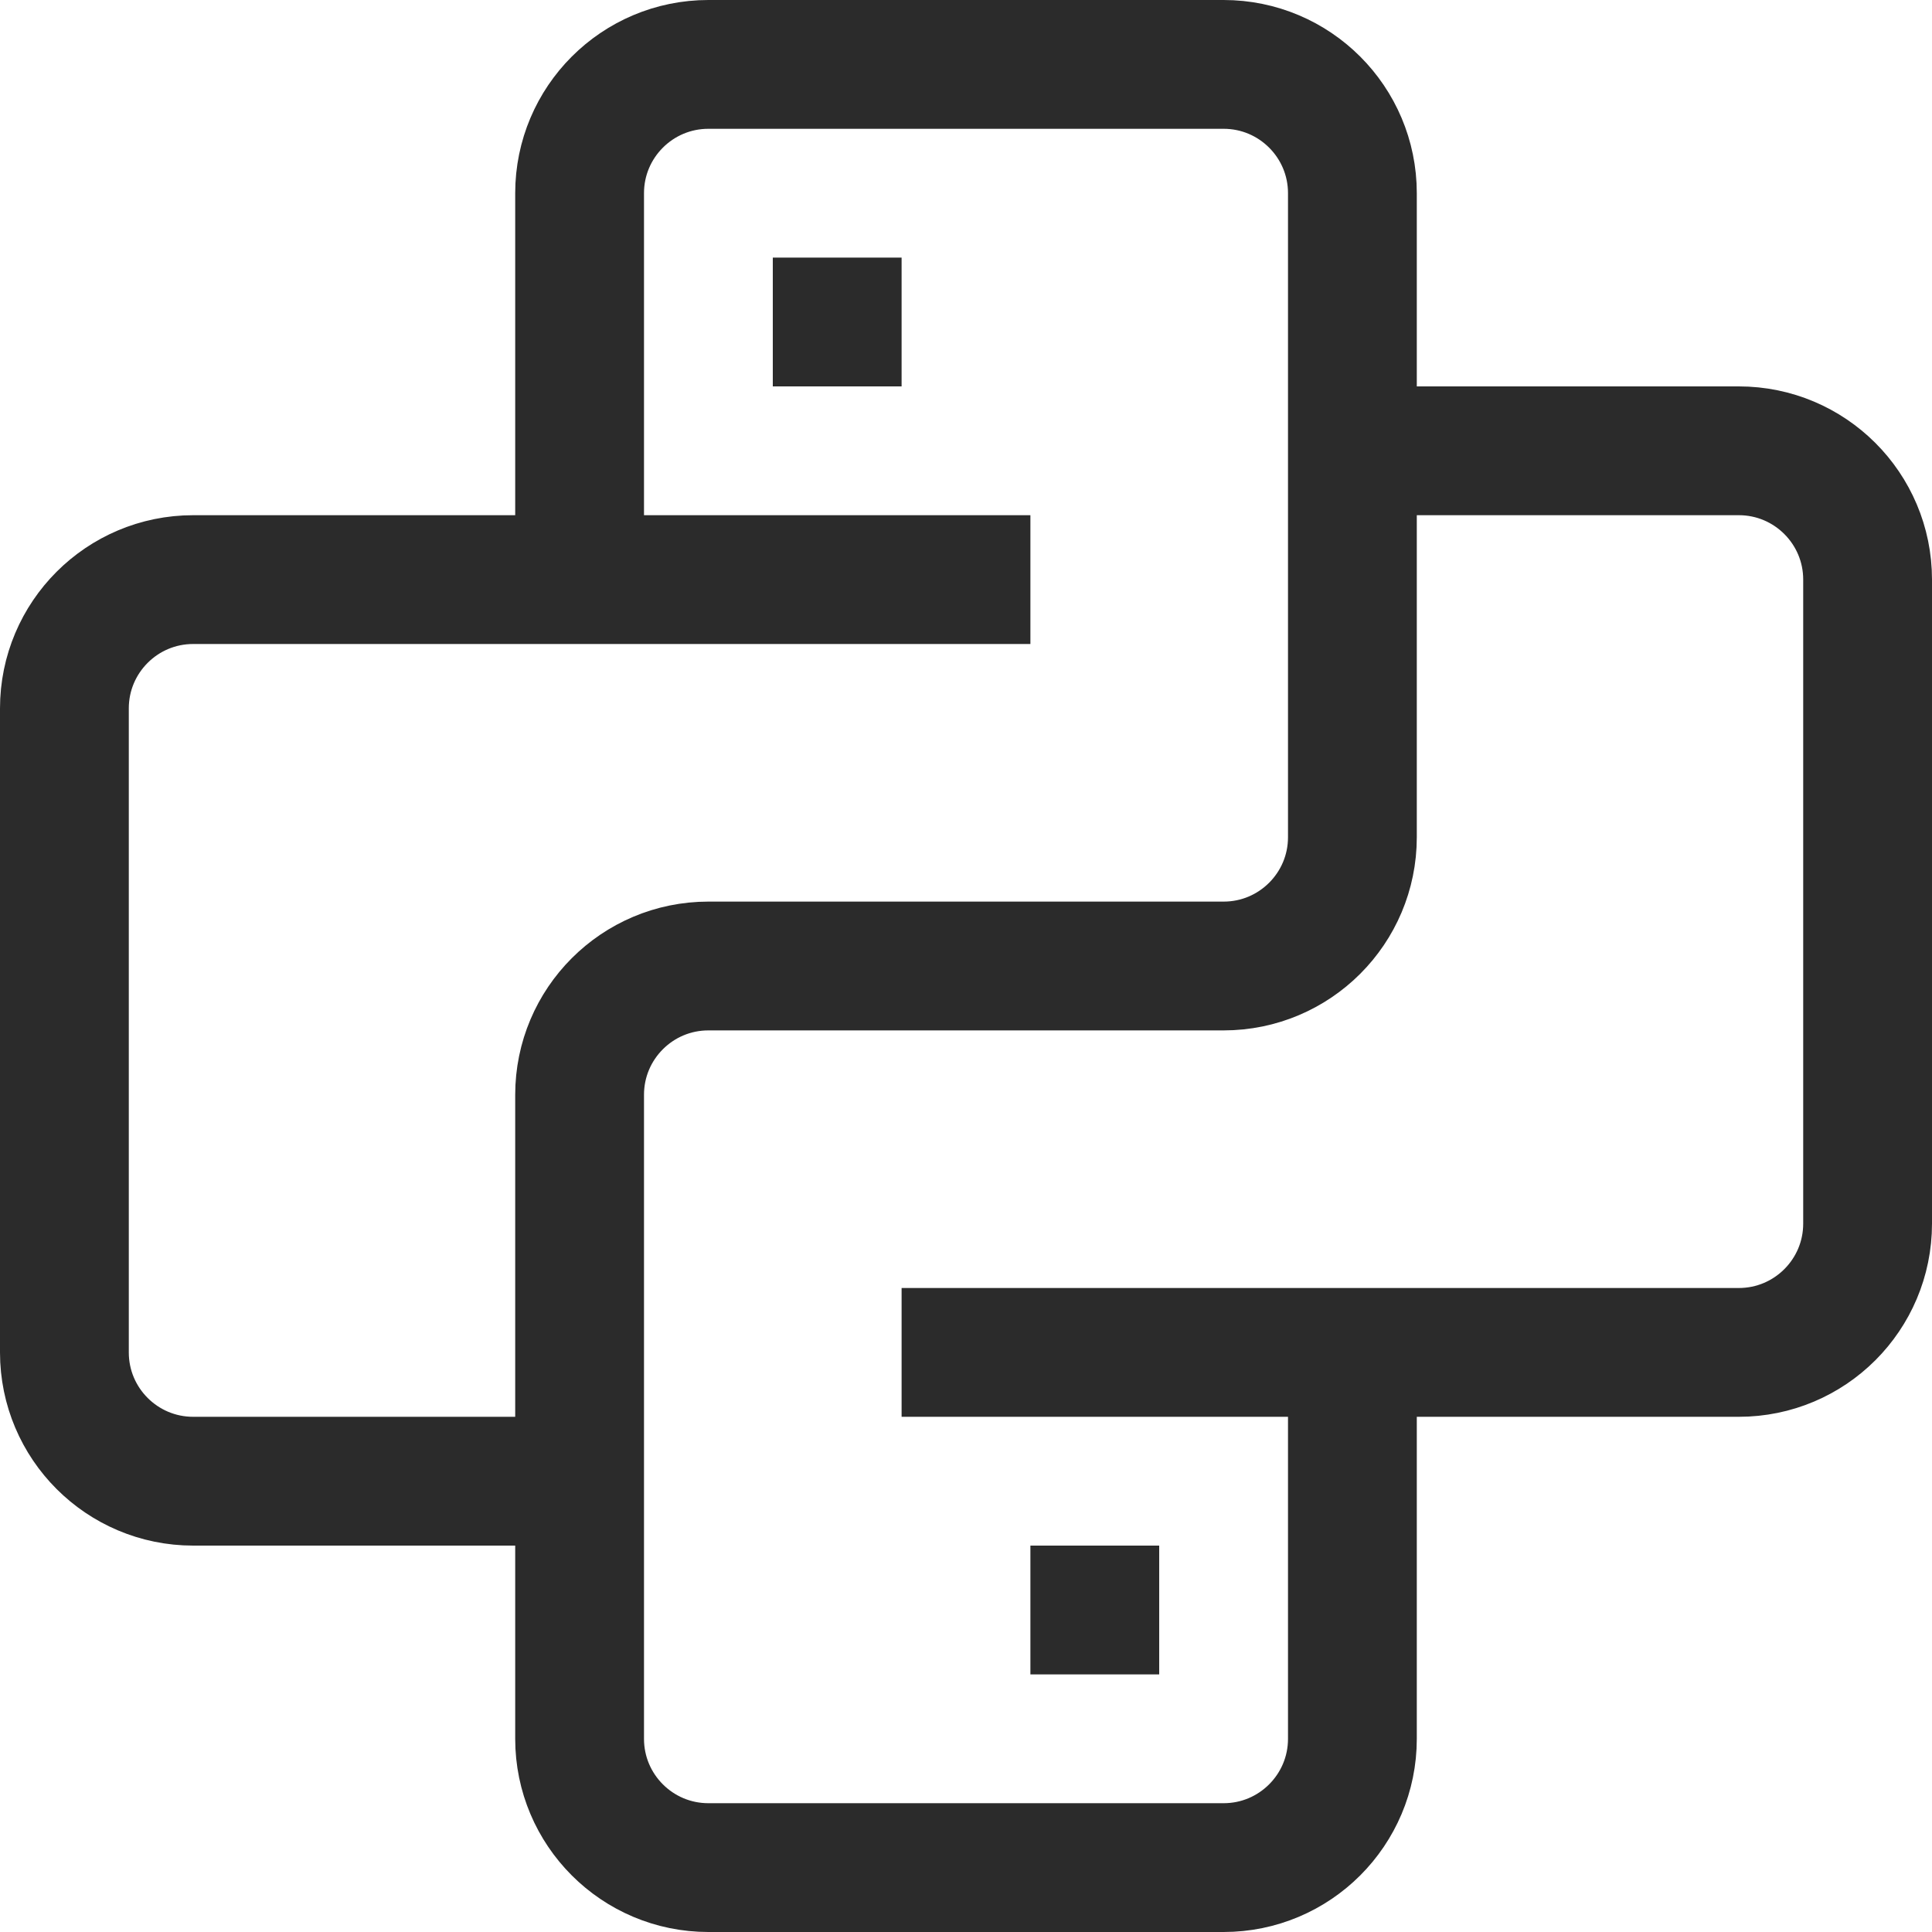
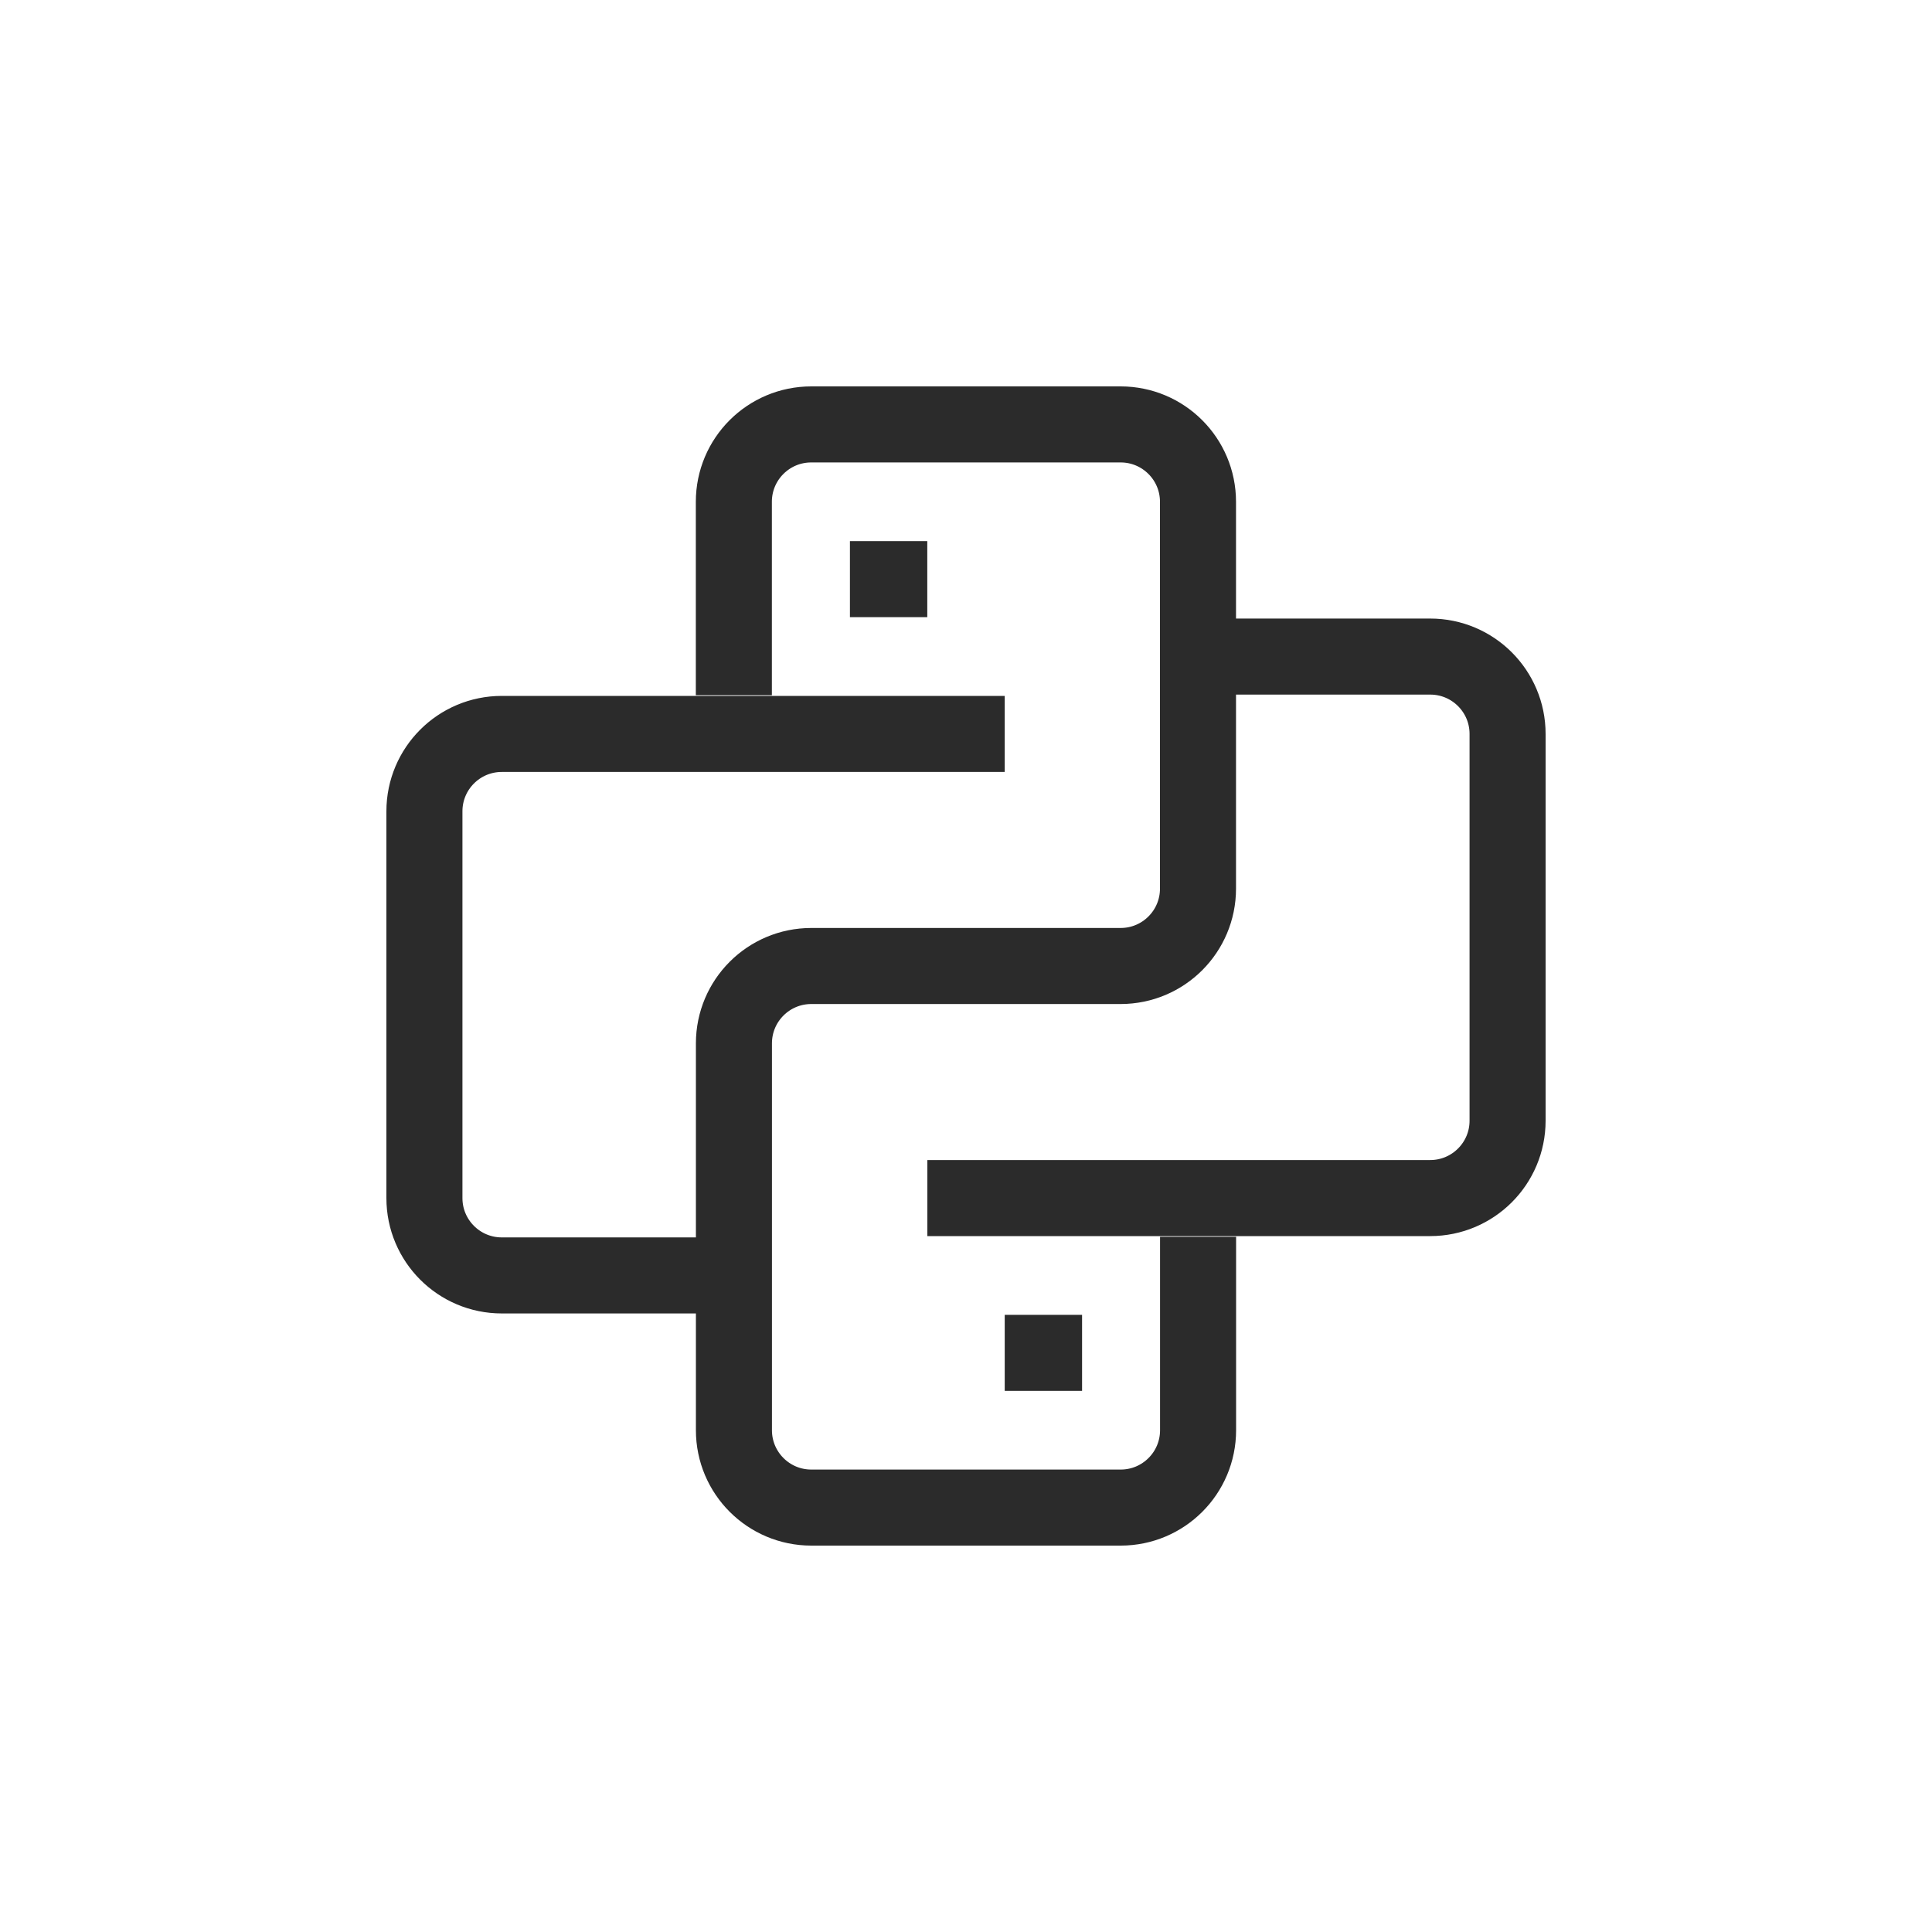
- <svg xmlns="http://www.w3.org/2000/svg" width="30" height="30" viewBox="0 0 15 15">
-   <path fill="none" stroke="#2b2b2b" d="M6 2.5h1M4.5 4V1.5a1 1 0 0 1 1-1h4a1 1 0 0 1 1 1v5a1 1 0 0 1-1 1h-4a1 1 0 0 0-1 1v5a1 1 0 0 0 1 1h4a1 1 0 0 0 1-1V11M8 4.5H1.5a1 1 0 0 0-1 1v5a1 1 0 0 0 1 1h3m2.5-1h6.5a1 1 0 0 0 1-1v-5a1 1 0 0 0-1-1h-3m-2.5 9h1" />
+ <svg xmlns="http://www.w3.org/2000/svg" id="svg4" version="1.1" viewBox="0 0 25 25" height="50" width="50">
+   <defs id="defs8" />
+   <path style="stroke-width:0.984;stroke-miterlimit:4;stroke-dasharray:none" id="path2" d="m 10.998,7.494 h 1.001 m -2.503,1.502 V 6.493 a 1.001,1.001 0 0 1 1.001,-1.001 h 4.004 a 1.001,1.001 0 0 1 1.001,1.001 v 5.006 A 1.001,1.001 0 0 1 14.502,12.5 h -4.004 a 1.001,1.001 0 0 0 -1.001,1.001 v 5.006 a 1.001,1.001 0 0 0 1.001,1.001 h 4.004 a 1.001,1.001 0 0 0 1.001,-1.001 V 16.004 M 13.001,9.497 H 6.493 A 1.001,1.001 0 0 0 5.492,10.498 v 5.006 A 1.001,1.001 0 0 0 6.493,16.504 H 9.497 m 2.503,-1.001 h 6.507 a 1.001,1.001 0 0 0 1.001,-1.001 V 9.497 a 1.001,1.001 0 0 0 -1.001,-1.001 h -3.003 m -2.503,9.01 h 1.001" stroke="#2b2b2b" fill="none" />
</svg>
